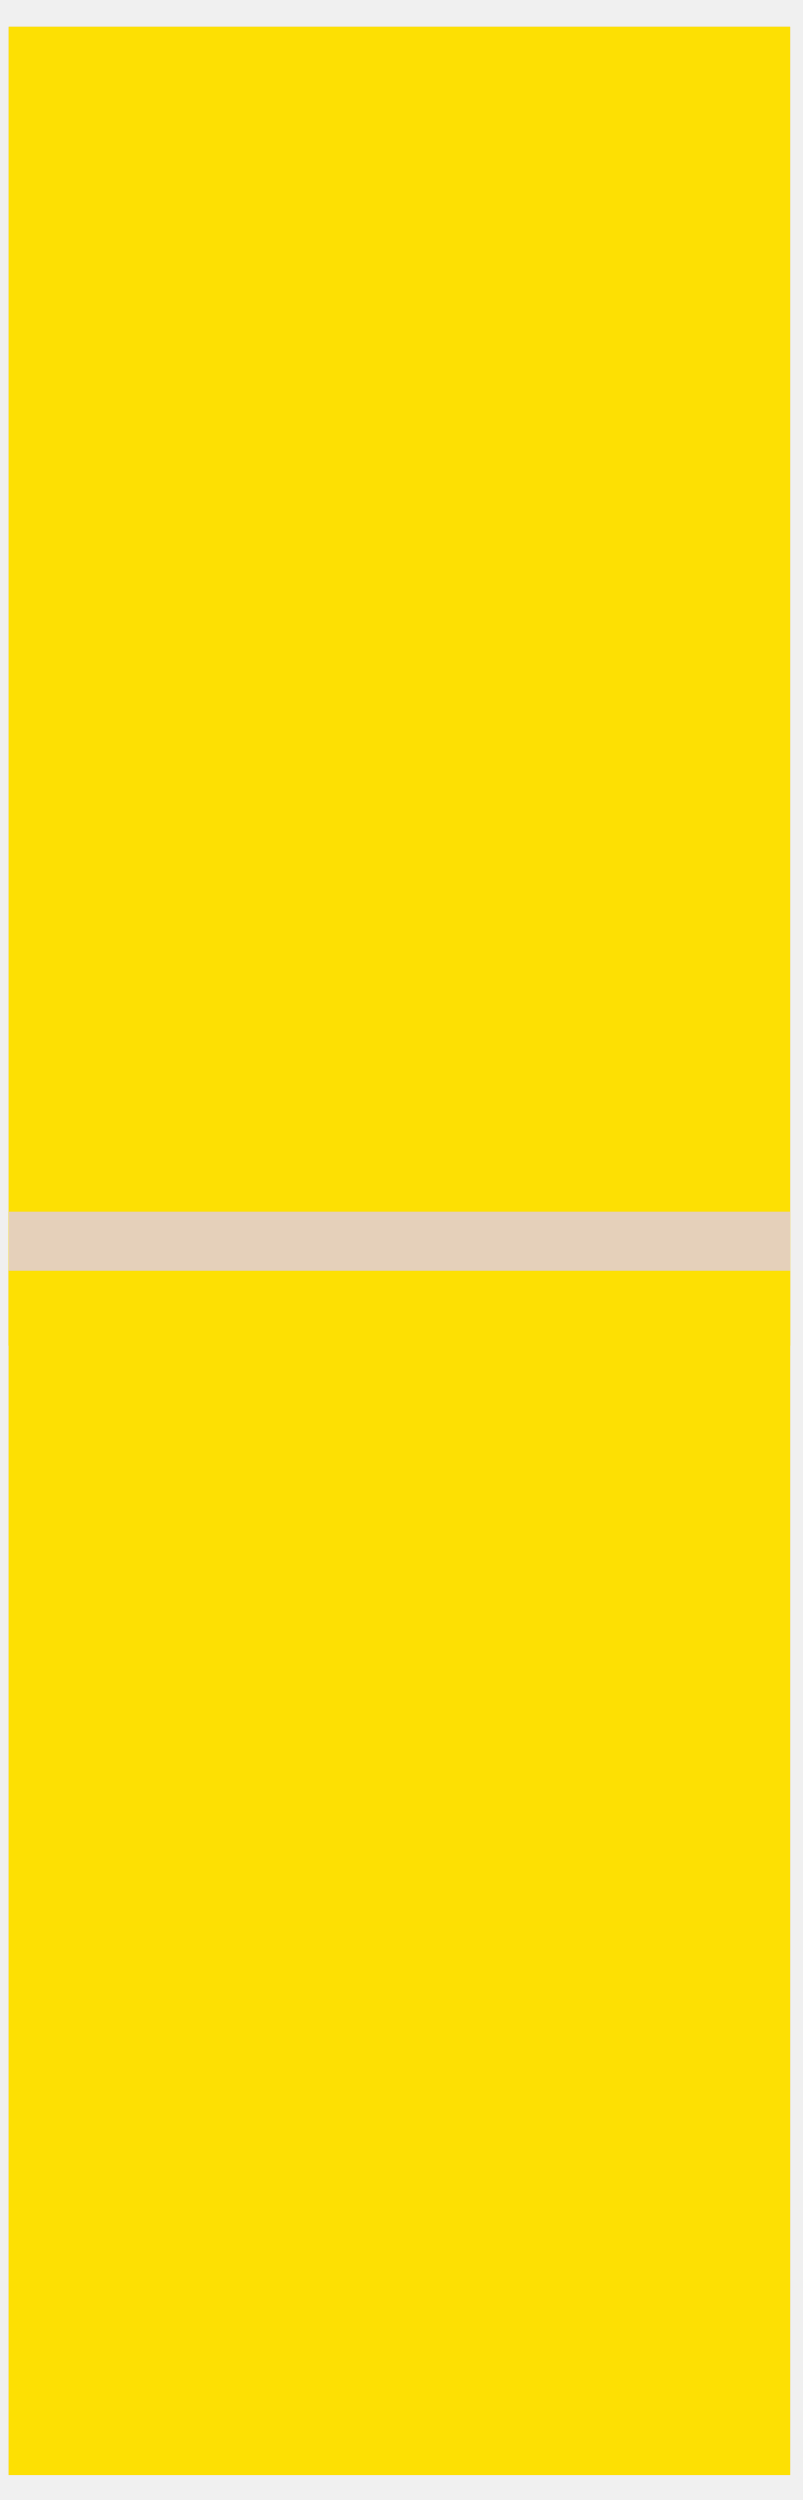
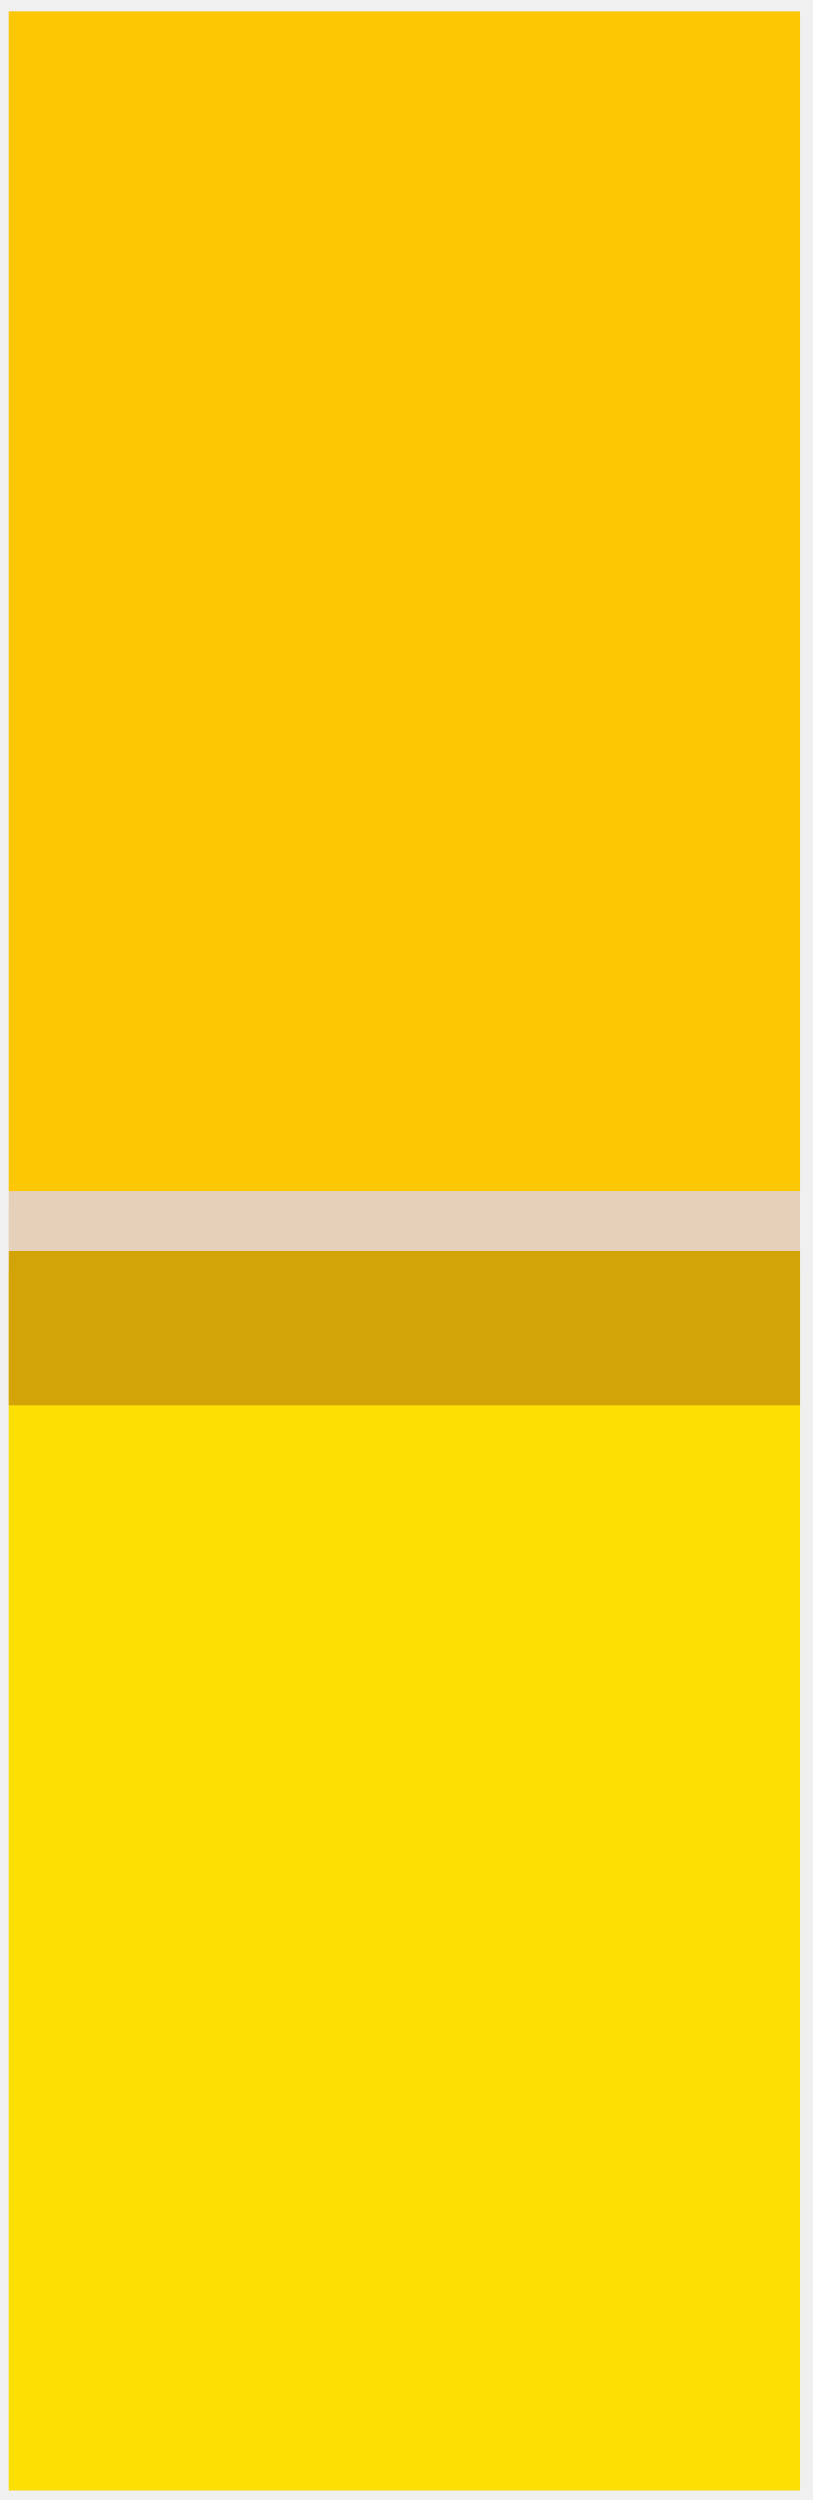
- <svg xmlns="http://www.w3.org/2000/svg" width="26" height="81" viewBox="0 0 26 81" fill="none">
-   <g clip-path="url(#clip0_1839_143)">
-     <rect width="25.32" height="79.326" transform="translate(0.28125 0.865723)" fill="#E5D0BA" />
-     <rect x="0.281" y="-1.458" width="79.326" height="45.058" fill="#FDE003" />
-     <mask id="path-2-outside-1_1839_143" maskUnits="userSpaceOnUse" x="-0.638" y="39.172" width="27" height="42" fill="black">
-       <rect fill="white" x="-0.638" y="39.172" width="27" height="42" />
-       <path d="M-0.638 41.172H26.362V80.835H-0.638V41.172Z" />
+ <svg xmlns="http://www.w3.org/2000/svg" width="26" height="80" viewBox="0 0 26 80" fill="none">
+   <g clip-path="url(#clip0_1875_40)">
+     <rect width="25.32" height="79.326" transform="translate(0.28125 0.365723)" fill="#E5D0BA" />
+     <rect x="0.281" y="0.366" width="25.32" height="37.756" fill="#FDC703" />
+     <mask id="path-2-outside-1_1875_40" maskUnits="userSpaceOnUse" x="-1.018" y="38.672" width="27" height="42" fill="black">
+       <rect fill="white" x="-1.018" y="38.672" width="27" height="42" />
+       <path d="M-1.018 40.672H25.982V80.335H-1.018V40.672Z" />
    </mask>
-     <path d="M-0.638 41.172H26.362V80.835H-0.638V41.172Z" fill="#FDE003" />
-     <path d="M-0.638 43.085H26.362V39.258H-0.638V43.085Z" fill="#E5D0BA" mask="url(#path-2-outside-1_1839_143)" />
+     <path d="M-1.018 40.672H25.982V80.335H-1.018V40.672Z" fill="#FDE003" />
+     <path d="M-1.018 42.585H25.982V38.758H-1.018V42.585Z" fill="#E5D0BA" mask="url(#path-2-outside-1_1875_40)" />
+     <mask id="path-4-outside-2_1875_40" maskUnits="userSpaceOnUse" x="-0.559" y="38.029" width="27" height="7" fill="black">
+       <rect fill="white" x="-0.559" y="38.029" width="27" height="7" />
+       <path d="M-0.559 40.029H26.441V44.971H-0.559V40.029Z" />
+     </mask>
+     <path d="M-0.559 40.029H26.441V44.971H-0.559V40.029Z" fill="#D3A408" />
+     <path d="M-0.559 41.942H26.441V38.115H-0.559V41.942Z" fill="#E5D0BA" mask="url(#path-4-outside-2_1875_40)" />
  </g>
  <defs>
-     <clipPath id="clip0_1839_143">
-       <rect width="25.32" height="79.326" fill="white" transform="translate(0.28125 0.865723)" />
+     <clipPath id="clip0_1875_40">
+       <rect width="25.32" height="79.326" fill="white" transform="translate(0.28125 0.365723)" />
    </clipPath>
  </defs>
</svg>
